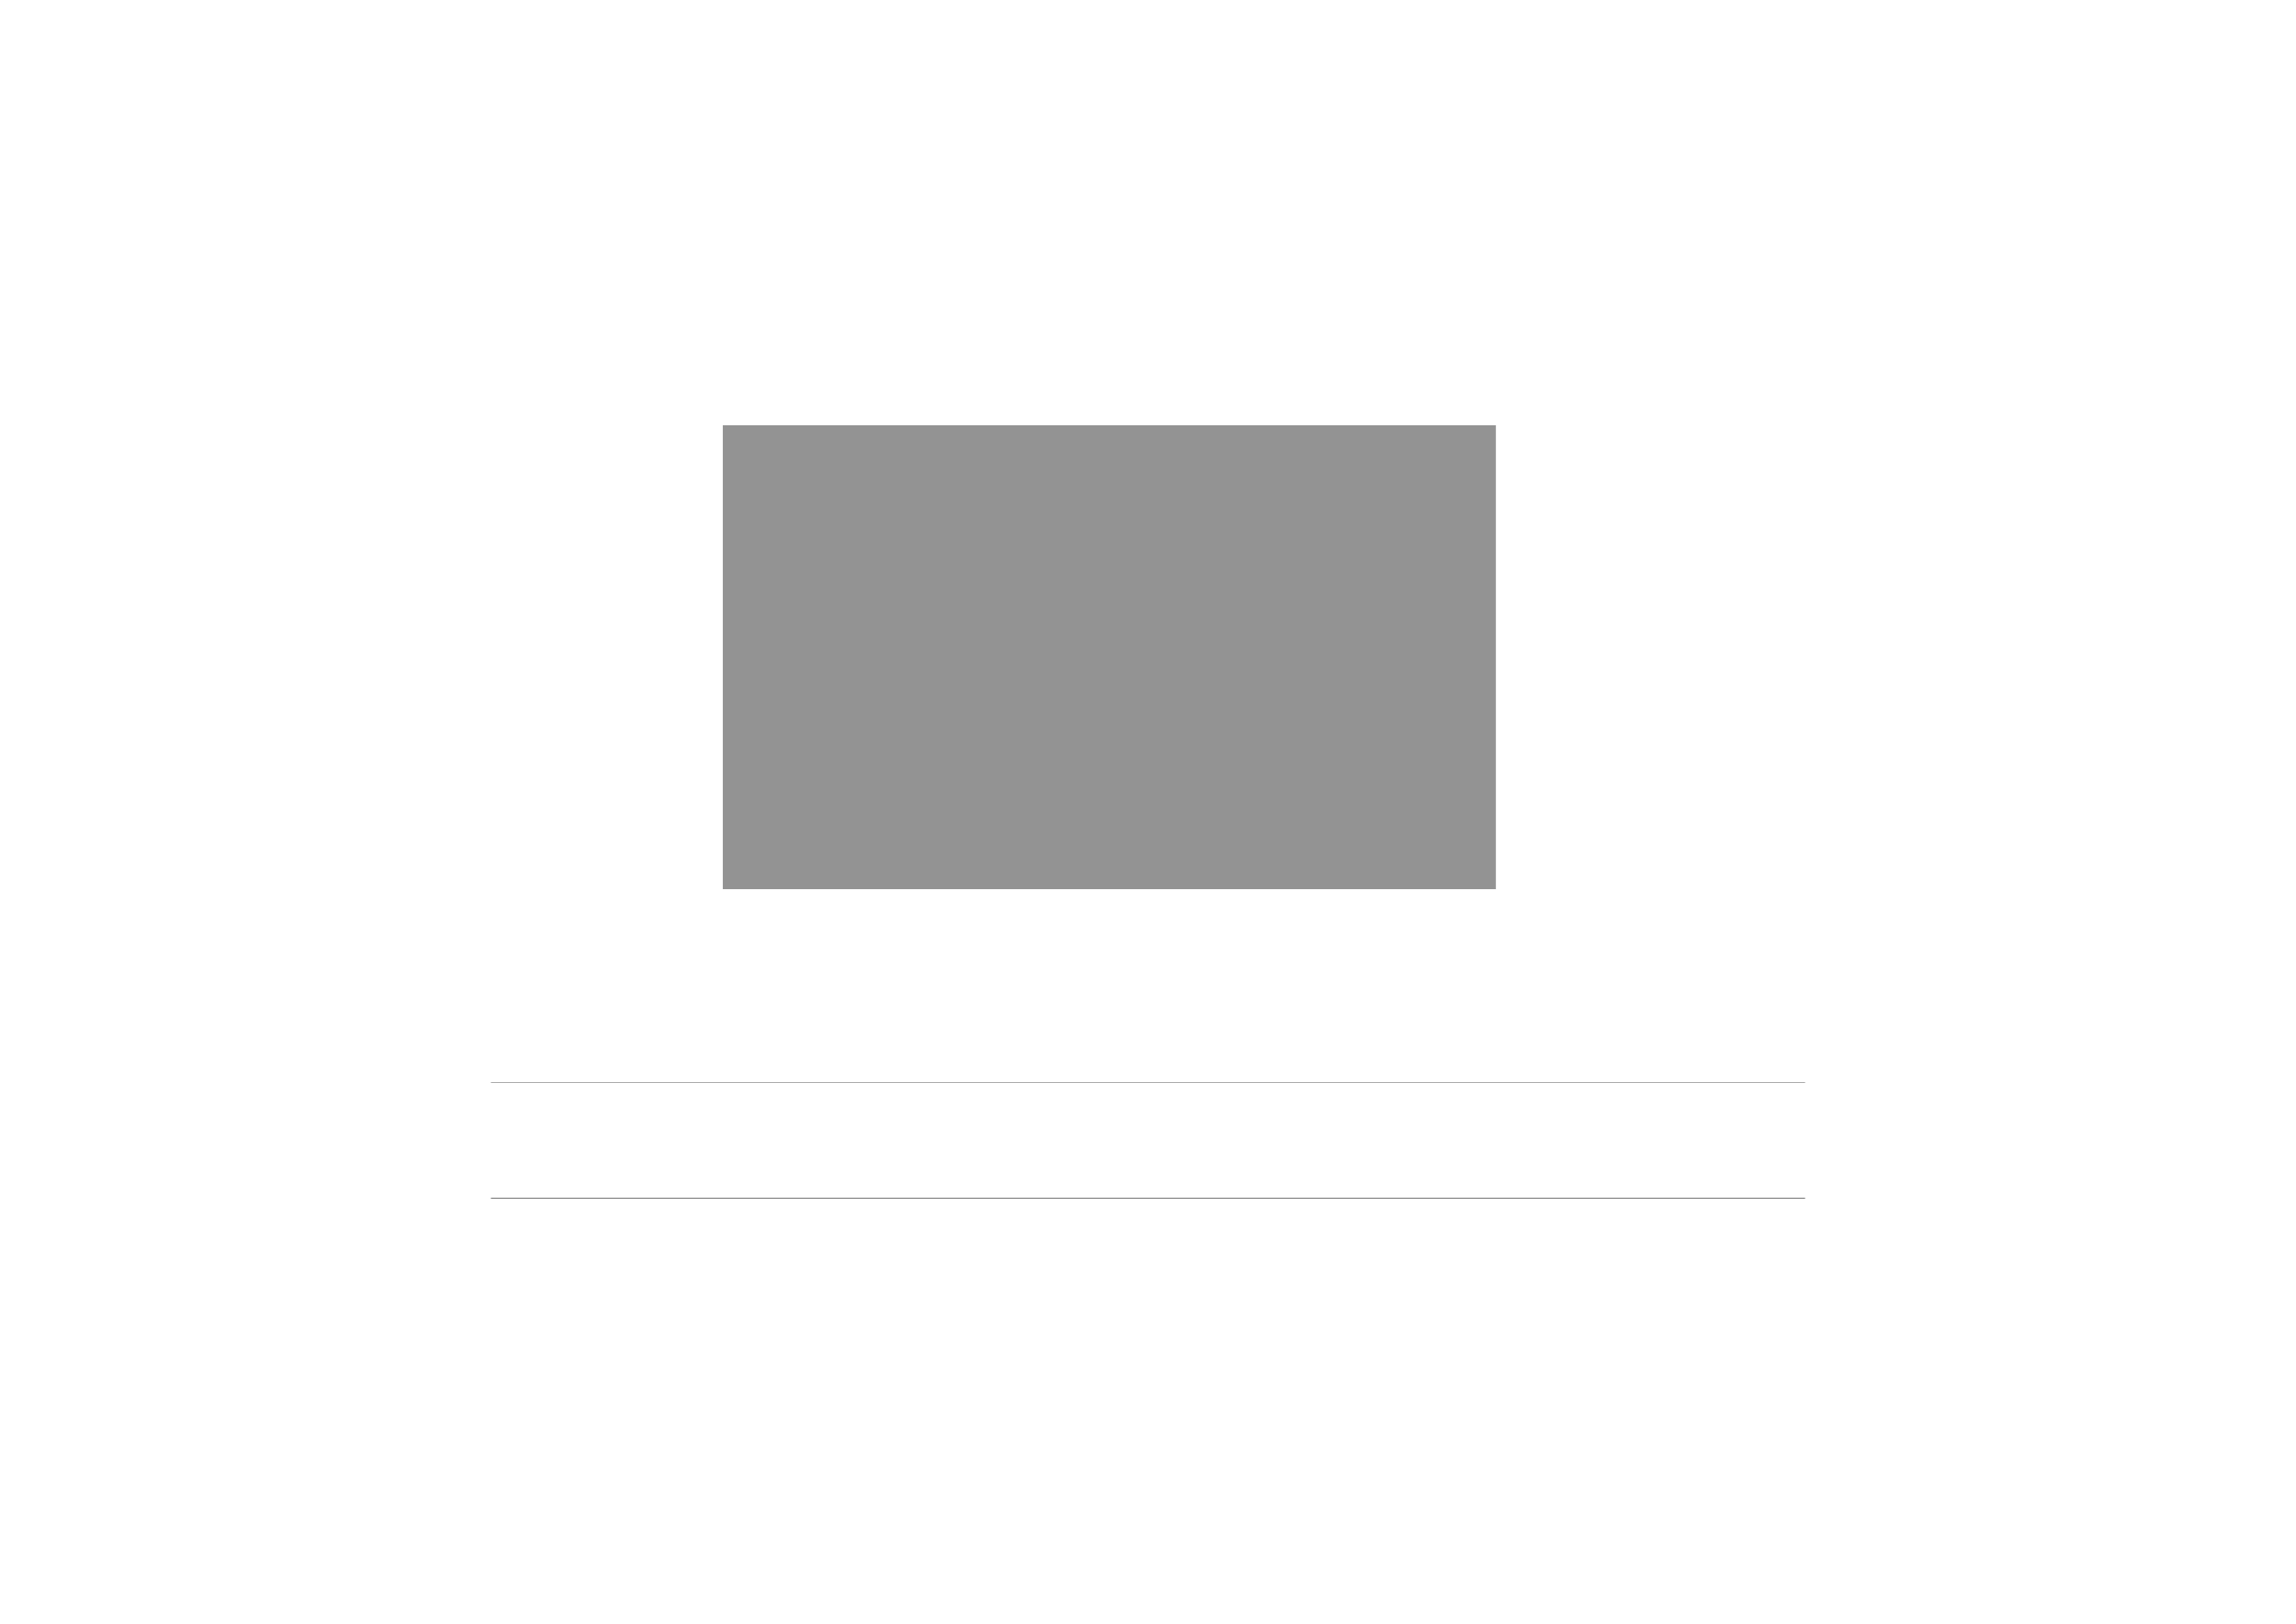
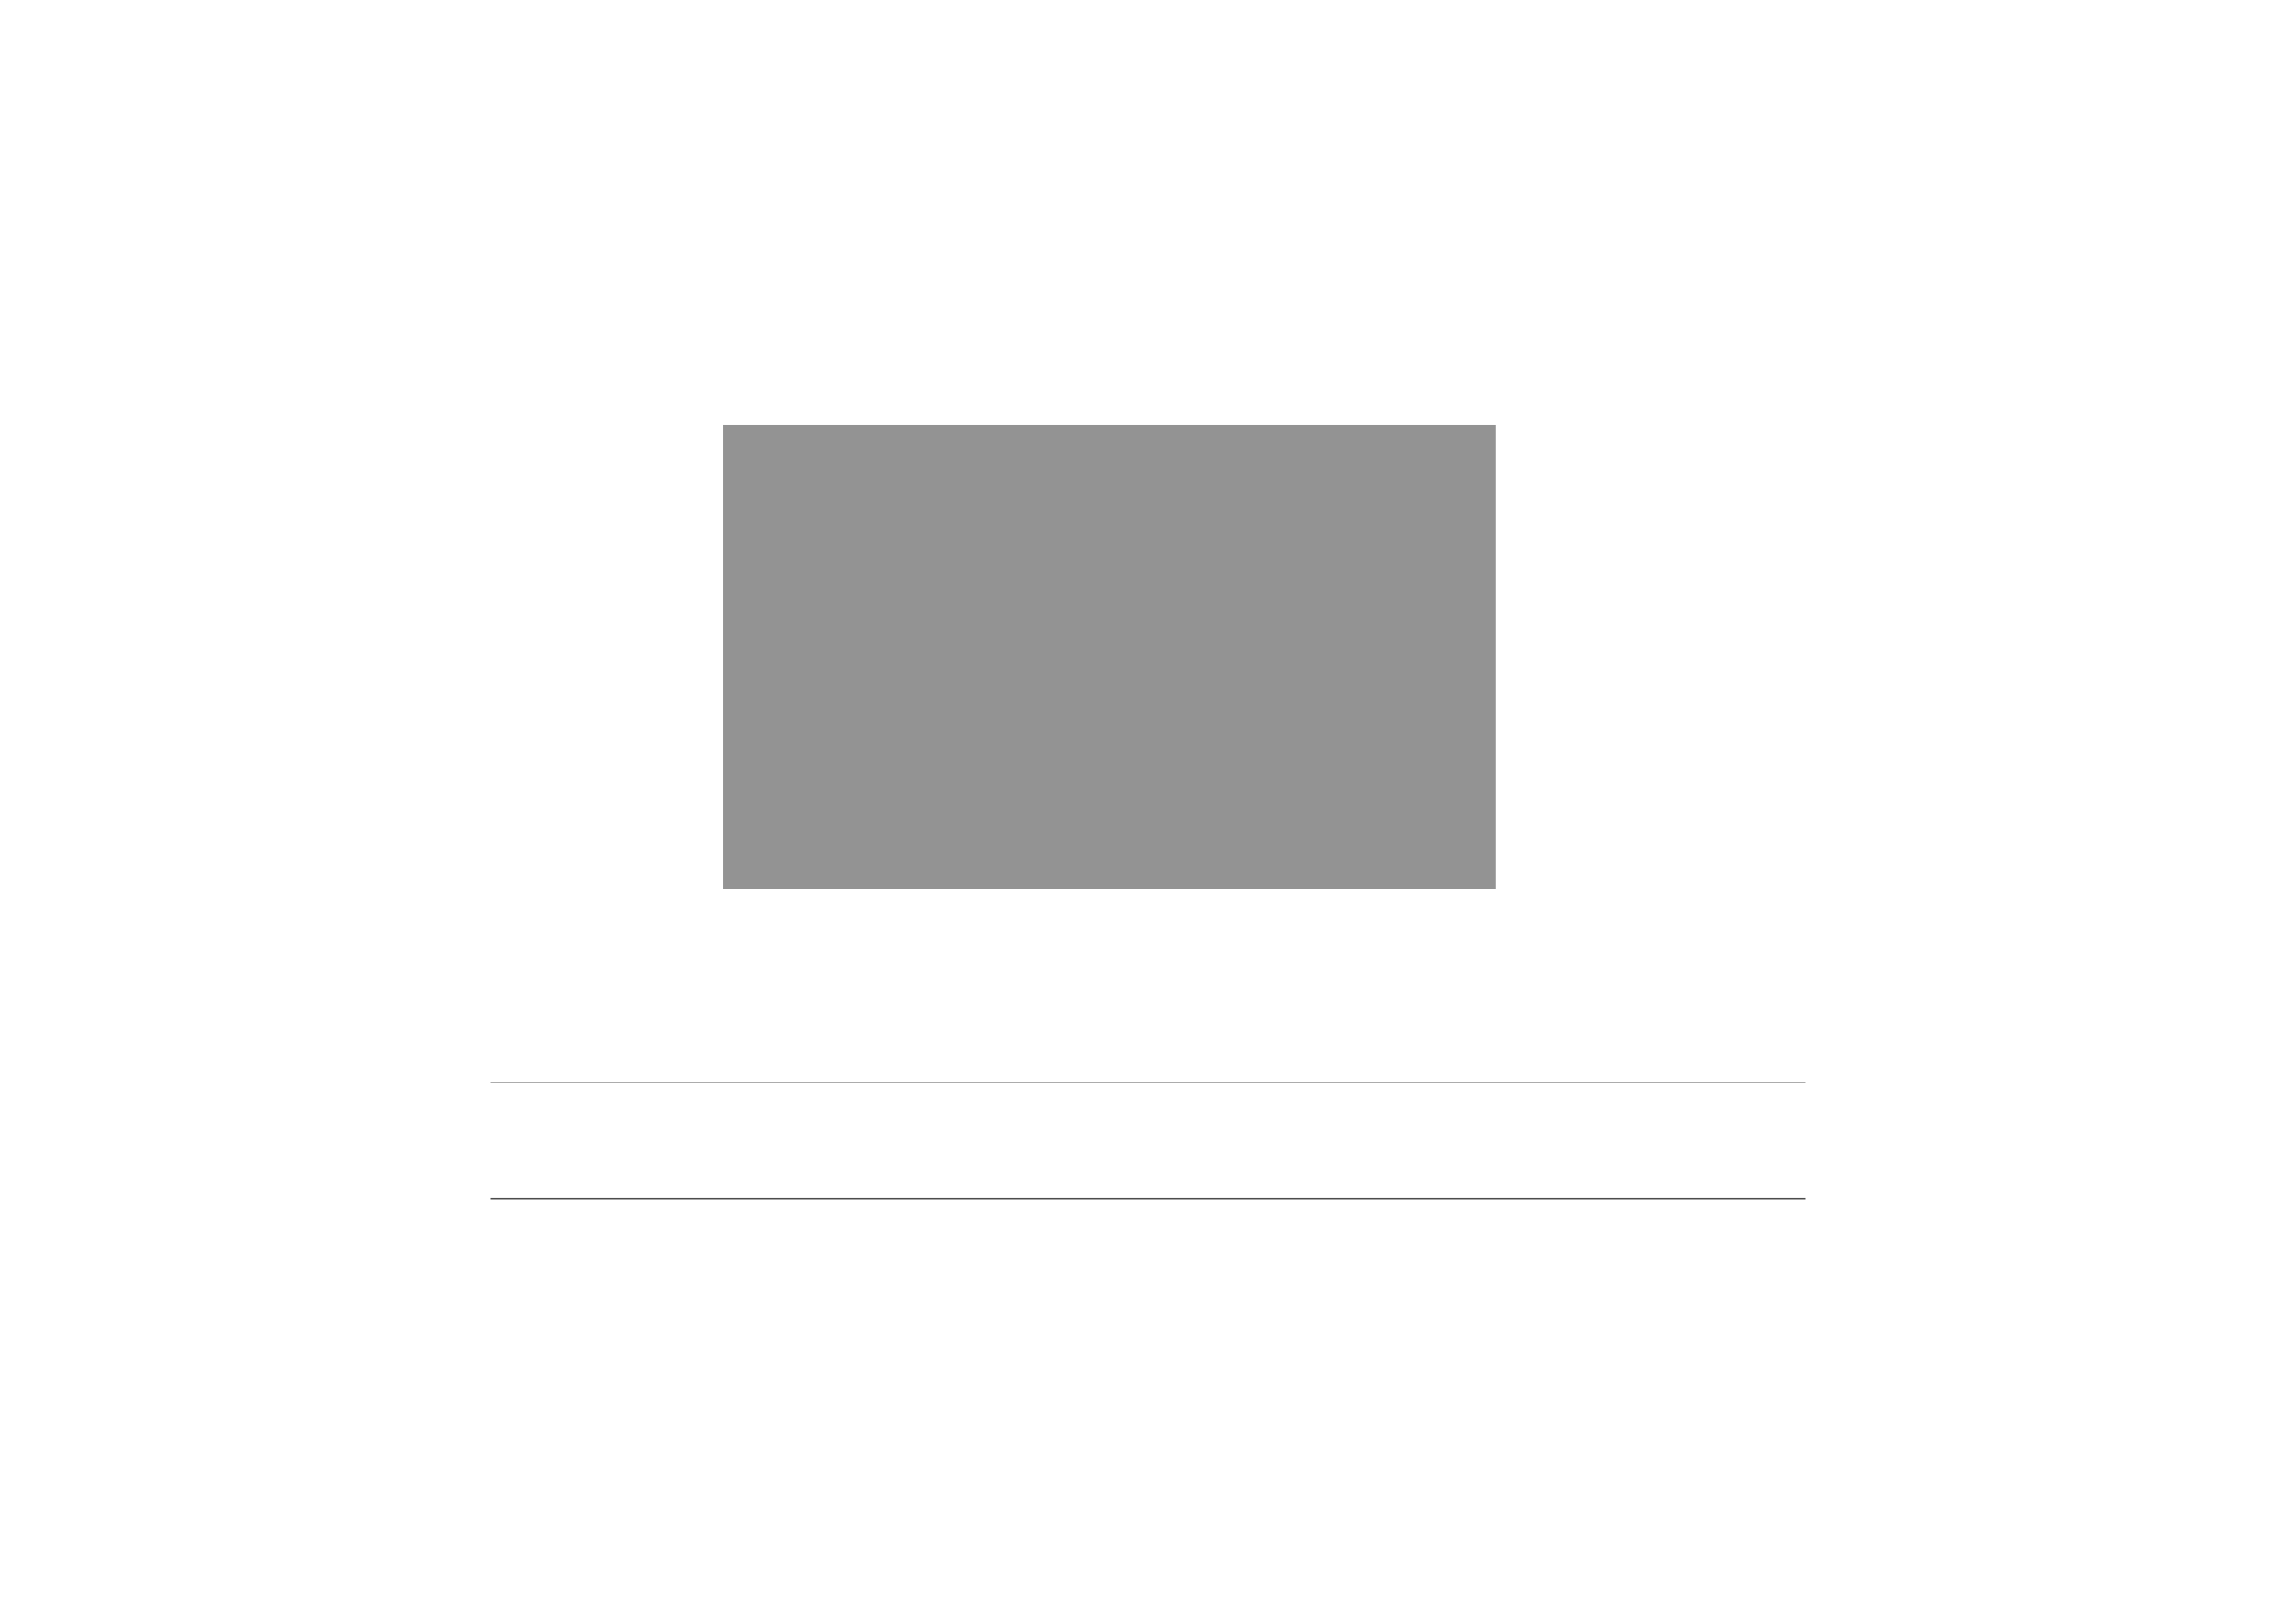
<svg xmlns="http://www.w3.org/2000/svg" width="297mm" height="210mm" viewBox="0 0 297 210" data-layout-id="layout-1" data-plot-area="layout" data-plot-scale="custom" data-plot-profile="grayscale" data-plot-lineweights="true" data-plot-transparency="true" data-source="0,0,297,210" data-destination="0,0,297,210">
  <defs>
    <clipPath id="viewport-clip-0">
      <rect x="20" y="30" width="257" height="150" />
    </clipPath>
  </defs>
  <g transform="translate(0 210) scale(1 -1) translate(0 0)">
-     <g data-viewport-id="viewport-f103" clip-path="url(#viewport-clip-0)" transform="translate(148.5 105) scale(1) rotate(0) translate(-105 -80)">
-       <line data-handle="10" data-source-color="#ff0000" data-plot-color="#4c4c4c" data-lineweight-mm="0.7" data-opacity="1" vector-effect="non-scaling-stroke" stroke="#4c4c4c" stroke-width="0.7" stroke-opacity="1" fill="none" x1="20" y1="30" x2="190" y2="30" />
-       <line data-handle="11" data-source-color="#00ff00" data-plot-color="#959595" data-lineweight-mm="0.35" data-opacity="1" vector-effect="non-scaling-stroke" stroke="#959595" stroke-width="0.35" stroke-opacity="1" fill="none" x1="20" y1="45" x2="190" y2="45" />
-       <line data-handle="13" data-source-color="#0a64dc" data-plot-color="#0a64dc" data-lineweight-mm="0" data-opacity="1" vector-effect="non-scaling-stroke" stroke="#0a64dc" stroke-width="0.001" stroke-opacity="1" fill="none" x1="20" y1="60" x2="190" y2="60" />
-       <path data-handle="12" data-source-color="#ff0000" data-plot-color="#4c4c4c" data-opacity="0.6" d="M 50 70 L 150 70 L 150 130 L 50 130 Z" fill="#4c4c4c" fill-opacity="0.6" fill-rule="evenodd" stroke="none" />
+     <g data-viewport-id="viewport-f103" clip-path="url(#viewport-clip-0)">
+       <g transform="translate(148.5 105) scale(1) rotate(0) translate(-105 -80)">
+         <line data-handle="10" data-source-color="#ff0000" data-plot-color="#4c4c4c" data-lineweight-mm="0.7" data-opacity="1" vector-effect="non-scaling-stroke" stroke="#4c4c4c" stroke-width="0.7" stroke-opacity="1" fill="none" x1="20" y1="30" x2="190" y2="30" />
+         <line data-handle="11" data-source-color="#00ff00" data-plot-color="#959595" data-lineweight-mm="0.35" data-opacity="1" vector-effect="non-scaling-stroke" stroke="#959595" stroke-width="0.35" stroke-opacity="1" fill="none" x1="20" y1="45" x2="190" y2="45" />
+         <line data-handle="13" data-source-color="#0a64dc" data-plot-color="#0a64dc" data-lineweight-mm="0" data-opacity="1" vector-effect="non-scaling-stroke" stroke="#0a64dc" stroke-width="0.001" stroke-opacity="1" fill="none" x1="20" y1="60" x2="190" y2="60" />
+         <path data-handle="12" data-source-color="#ff0000" data-plot-color="#4c4c4c" data-opacity="0.6" d="M 50 70 L 150 70 L 150 130 L 50 130 Z" fill="#4c4c4c" fill-opacity="0.6" fill-rule="evenodd" stroke="none" />
+       </g>
    </g>
  </g>
</svg>
